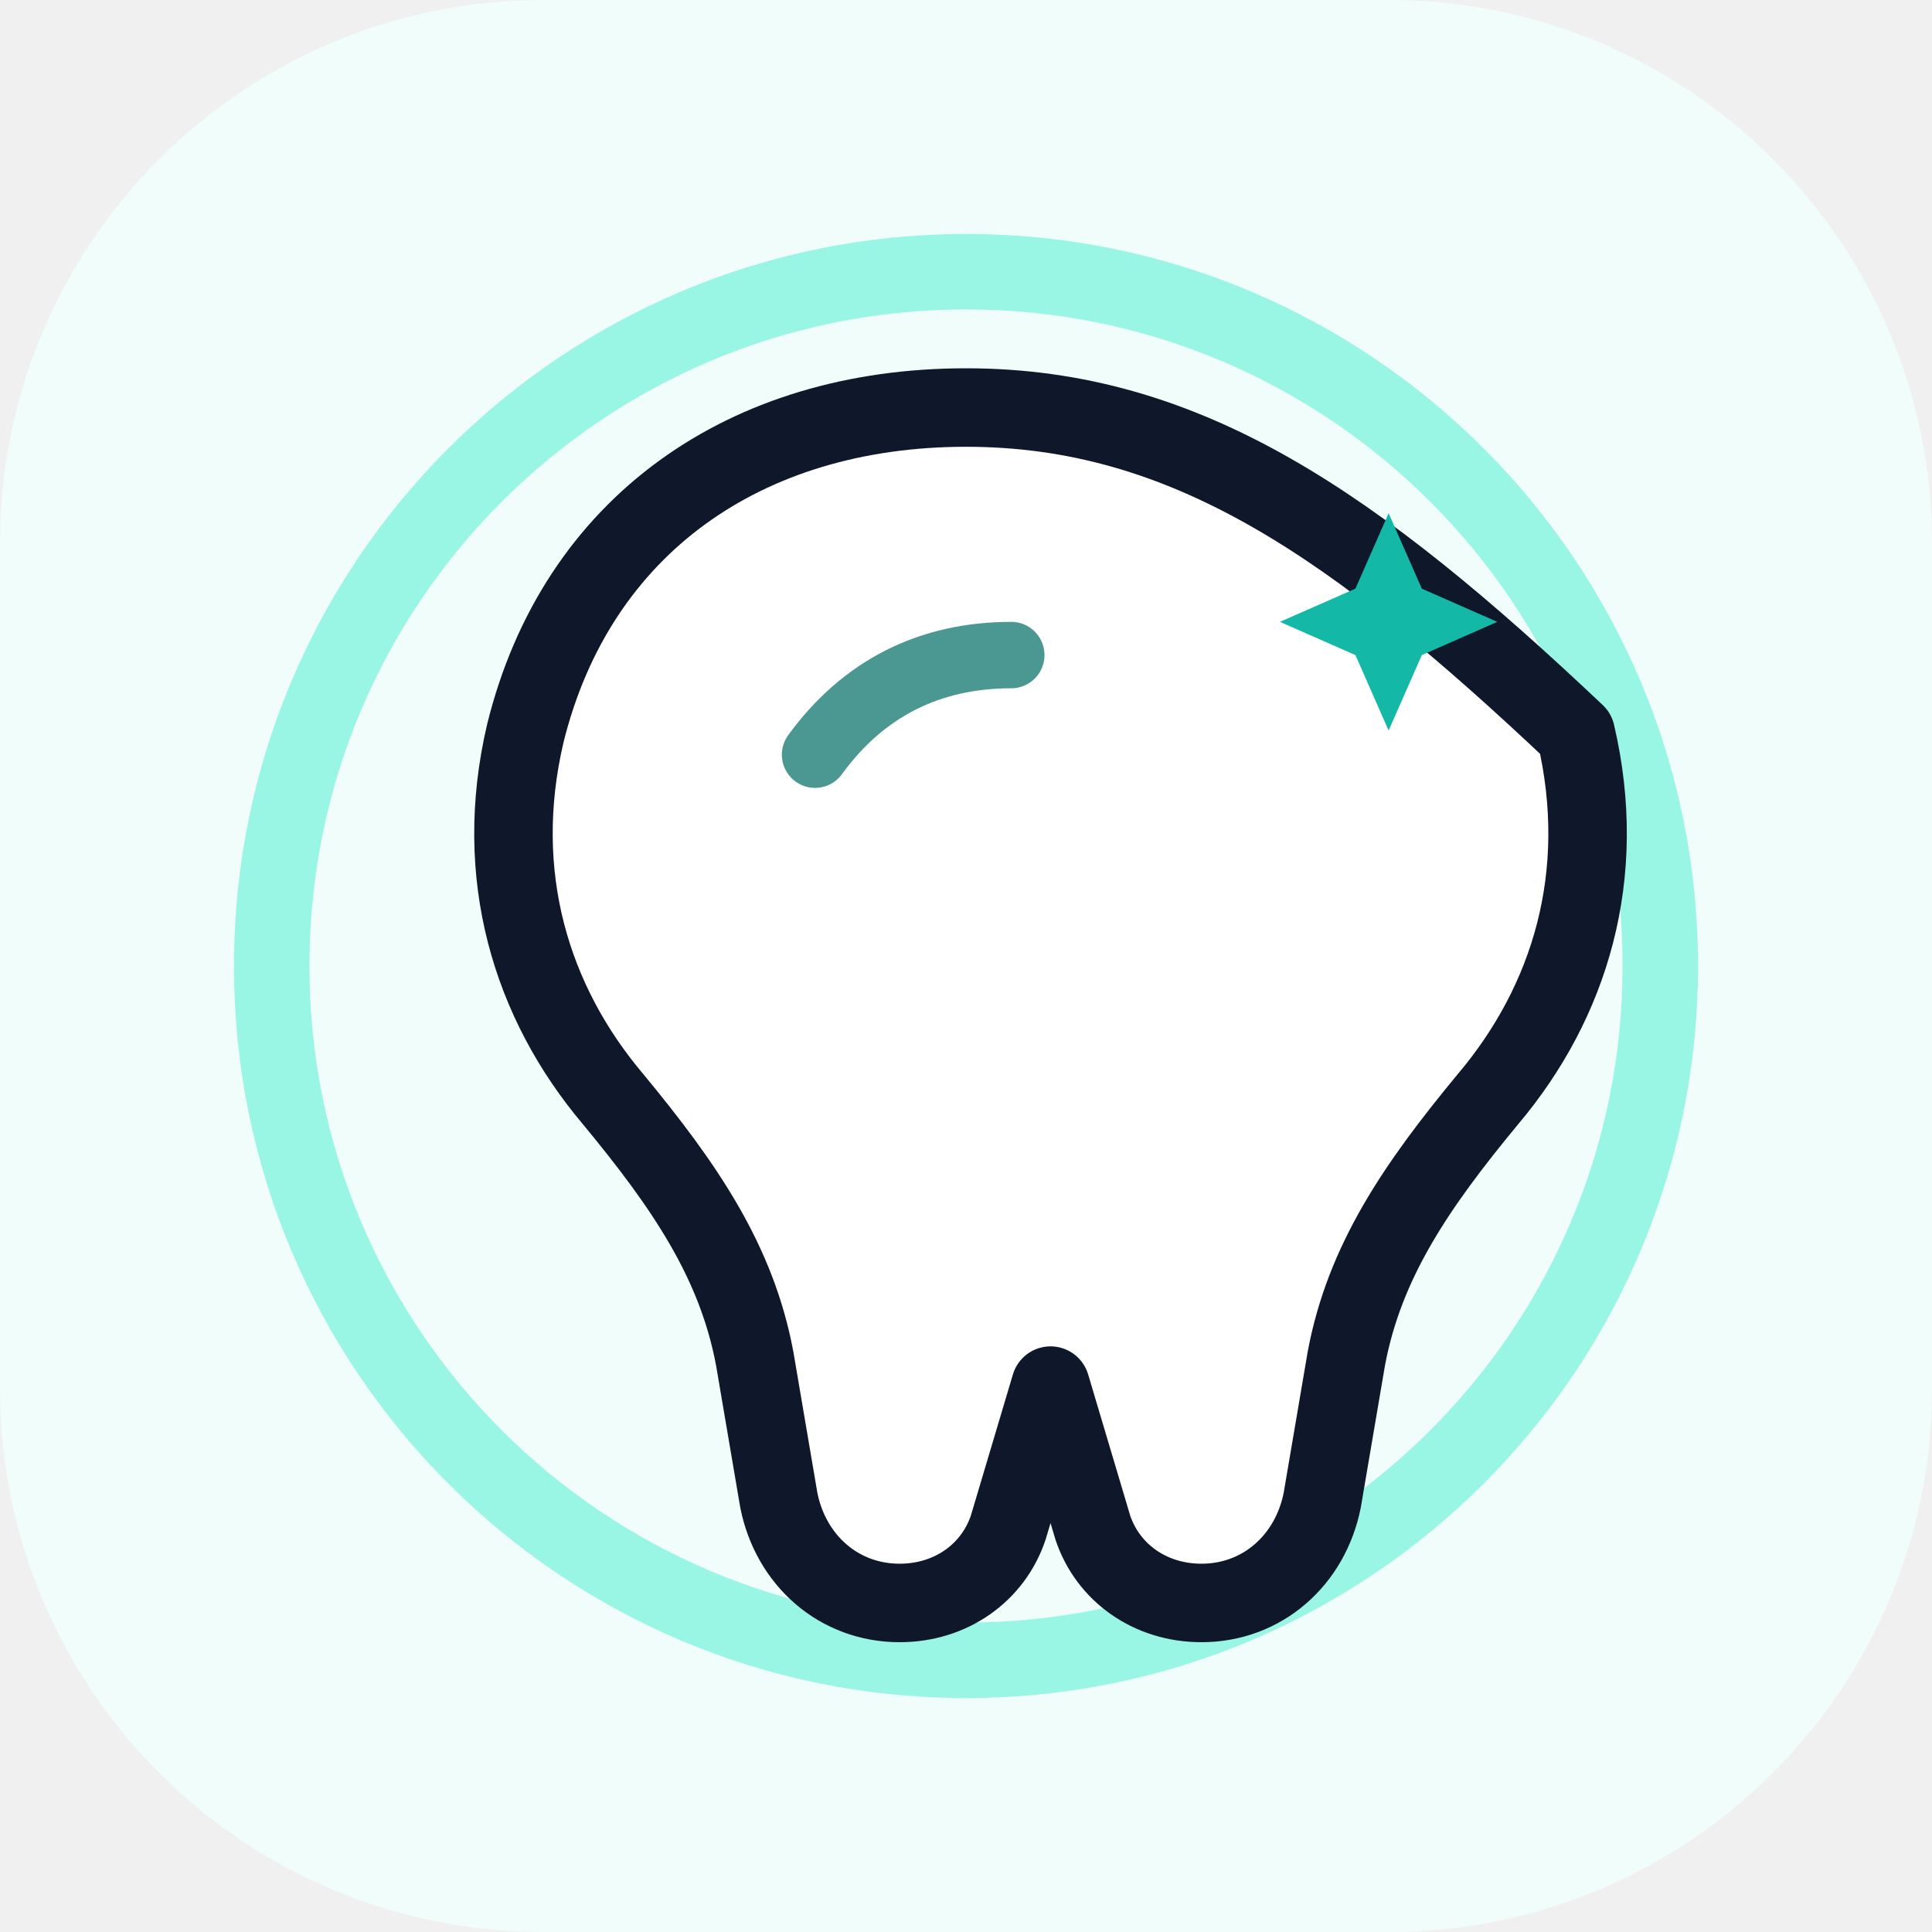
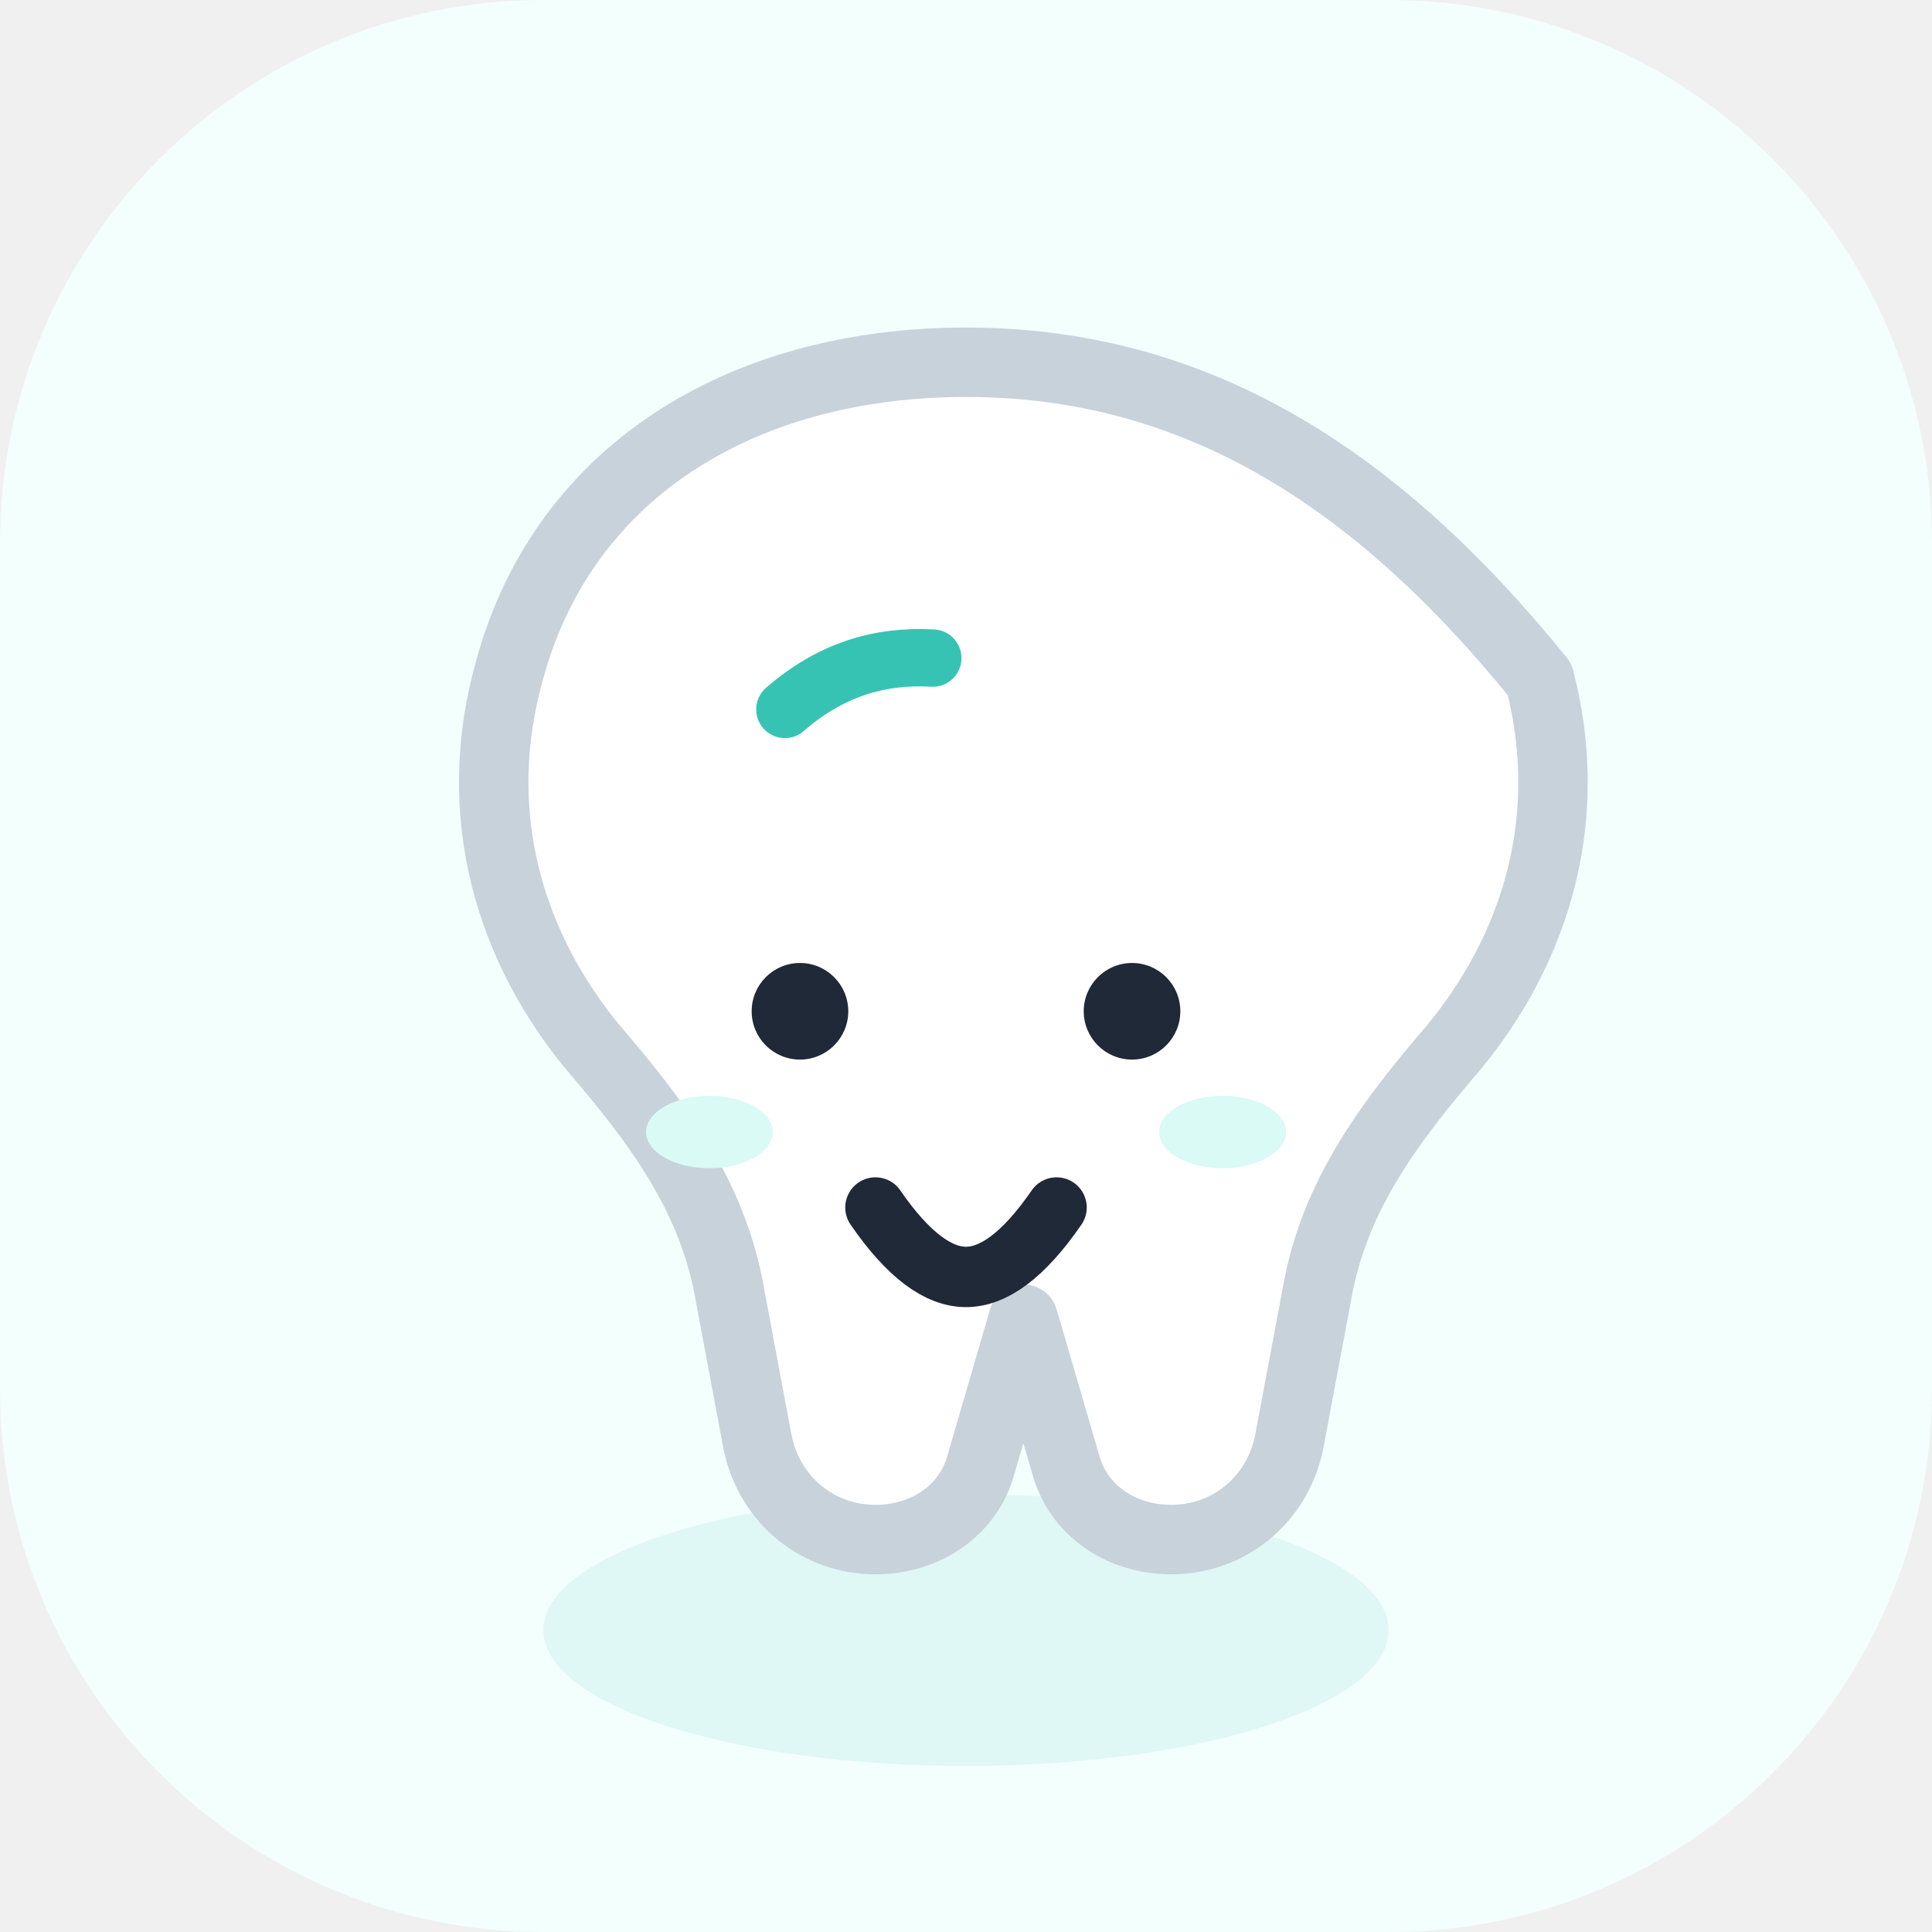
<svg xmlns="http://www.w3.org/2000/svg" viewBox="0 0 64 64">
-   <rect width="64" height="64" rx="18" fill="#f0fdfa" />
-   <circle cx="32" cy="32" r="23" fill="none" stroke="#99f6e4" stroke-width="2.5" />
-   <path d="M32 13.5c-7.3 0-12.9 3.9-14.6 10.8-1.1 4.7.2 8.9 2.9 12.1 2.4 2.9 4.1 5.4 4.7 8.6l.8 4.7c.4 2 2 3.4 4 3.4 1.7 0 3.1-1 3.6-2.5l1.4-4.7 1.4 4.7c.5 1.5 1.9 2.5 3.6 2.5 2 0 3.6-1.4 4-3.4l.8-4.7c.6-3.2 2.3-5.7 4.7-8.6 2.7-3.2 4-7.4 2.9-12.1C44.9 17.4 39.3 13.5 32 13.5Z" fill="#fff" stroke="#0f172a" stroke-linecap="round" stroke-linejoin="round" stroke-width="2.6" />
-   <path d="M27 25c1.6-2.2 3.8-3.3 6.5-3.3" fill="none" stroke="#0f766e" stroke-linecap="round" stroke-width="2.2" opacity="0.75" />
-   <path d="M46 17l1.1 2.5 2.5 1.1-2.5 1.1-1.1 2.5-1.1-2.5-2.5-1.1 2.5-1.1L46 17Z" fill="#14b8a6" />
+   <rect width="64" height="64" rx="18" fill="#f3fffd" />
+   <ellipse cx="32" cy="54" rx="14" ry="4.5" fill="#dff7f5" />
+   <path d="M32 12c-7.5 0-13.5 3.7-15.2 10.5-1.3 5 .4 9.4 3.1 12.5 2.3 2.7 3.8 5 4.3 8l.9 4.8c.4 1.9 2 3.2 3.9 3.2 1.7 0 3.1-1 3.5-2.5l1.4-4.8 1.4 4.8c.4 1.5 1.8 2.5 3.5 2.5 1.9 0 3.5-1.3 3.9-3.2l.9-4.8c.5-3 2-5.3 4.3-8 2.7-3.1 4.4-7.5 3.1-12.5C45.5 15.7 39.5 12 32 12Z" fill="#fff" stroke="#c7d2da" stroke-linecap="round" stroke-linejoin="round" stroke-width="2.3" />
+   <circle cx="26.5" cy="33.5" r="1.6" fill="#1f2937" />
+   <circle cx="37.5" cy="33.5" r="1.6" fill="#1f2937" />
+   <ellipse cx="23.5" cy="37.5" rx="2.1" ry="1.2" fill="#d9faf5" />
+   <ellipse cx="40.5" cy="37.5" rx="2.1" ry="1.2" fill="#d9faf5" />
+   <path d="M29 40c1.1 1.6 2.1 2.3 3 2.3s1.9-.7 3-2.3" fill="none" stroke="#1f2937" stroke-linecap="round" stroke-width="2" />
+   <path d="M26 23.5c1.5-1.3 3.1-1.8 4.9-1.7" fill="none" stroke="#14b8a6" stroke-linecap="round" stroke-width="1.9" opacity="0.85" />
</svg>
